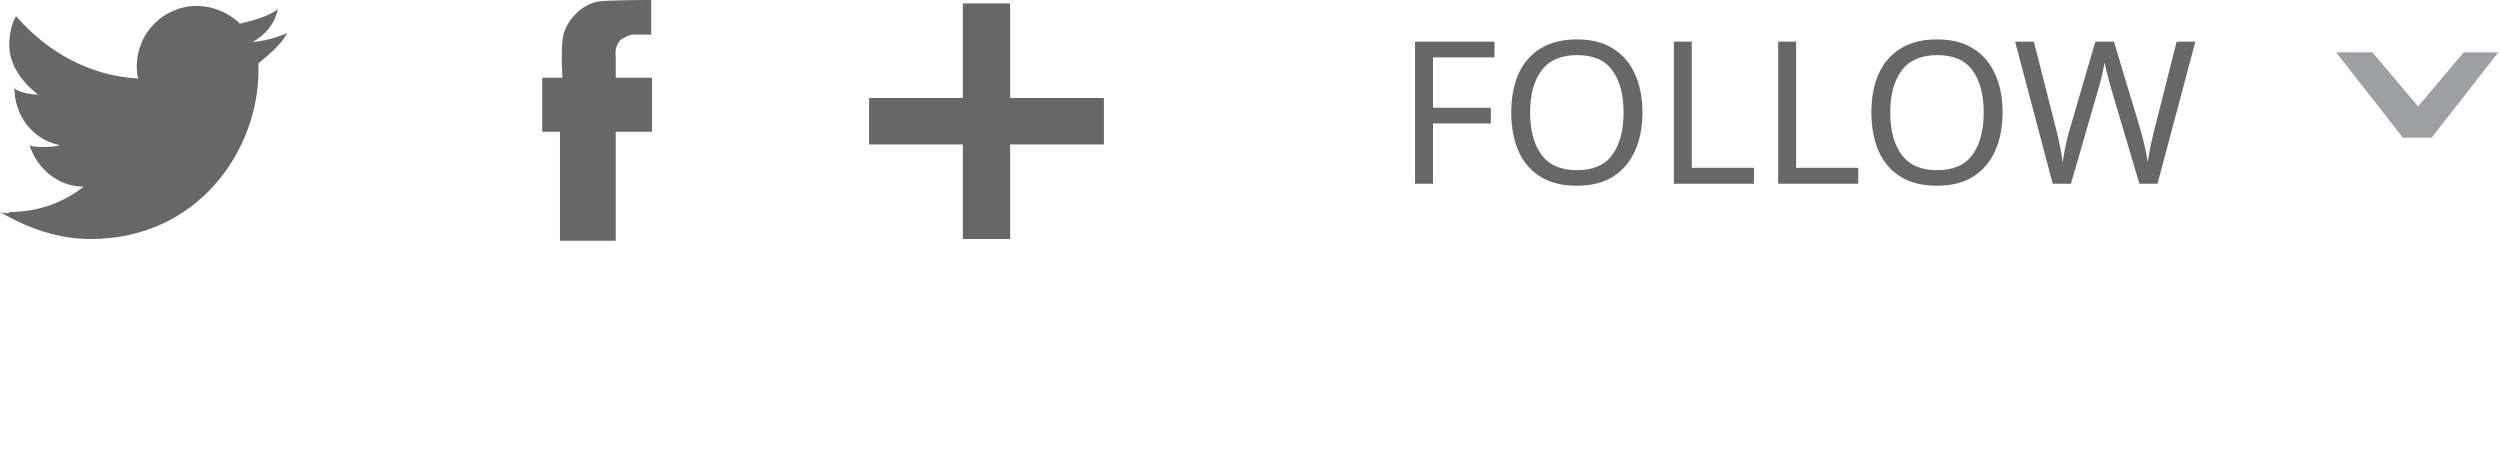
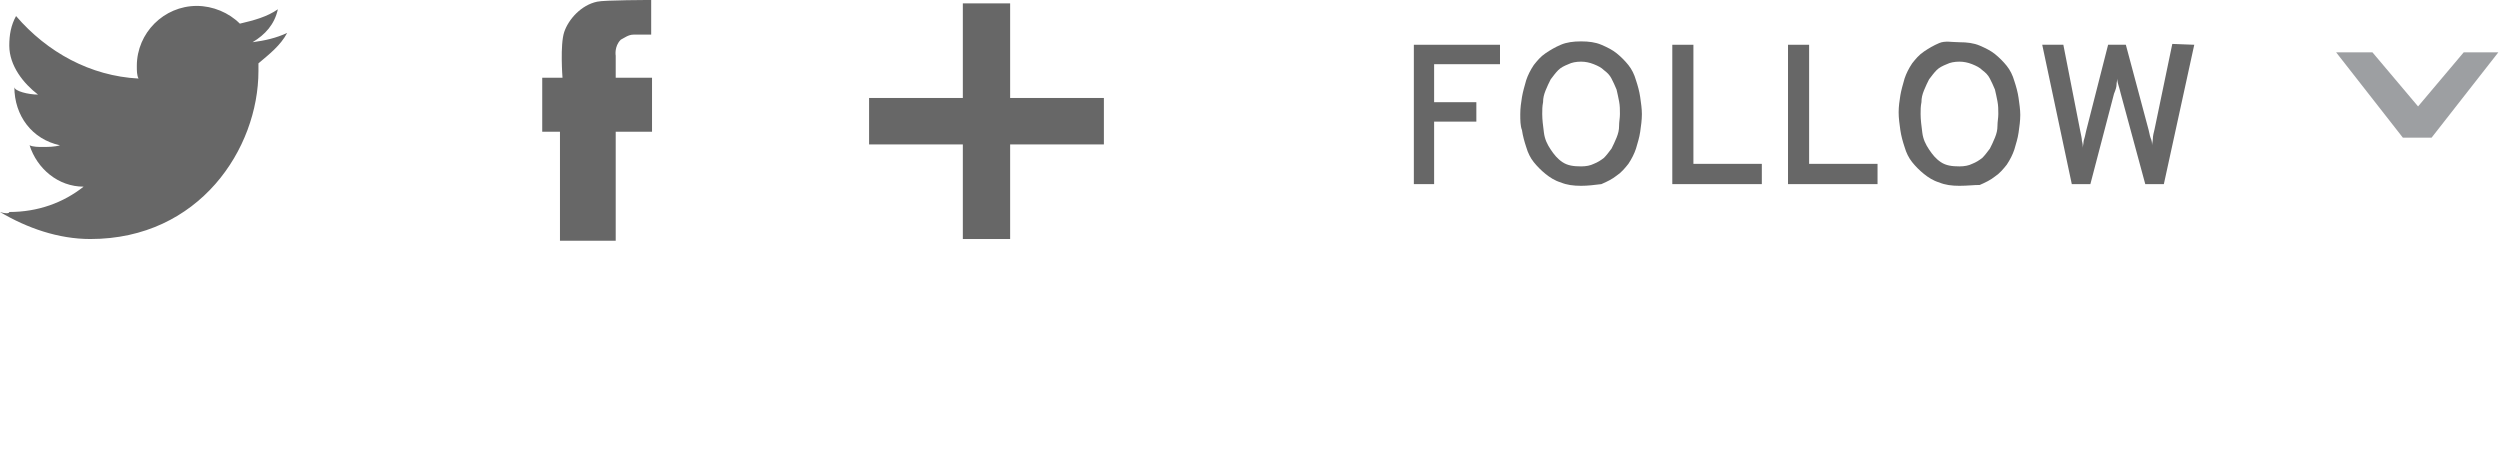
- <svg xmlns="http://www.w3.org/2000/svg" version="1.1" id="Layer_1" x="0px" y="0px" viewBox="0 0 296 54" enable-background="new 0 0 296 54" xml:space="preserve">
+ <svg xmlns="http://www.w3.org/2000/svg" version="1.1" id="Layer_1" x="0px" y="0px" viewBox="135 -14 296 54" style="enable-background:new 135 -14 296 54;" xml:space="preserve">
+   <style type="text/css">
+ 	.st0{fill:none;}
+ 	.st1{enable-background:new    ;}
+ 	.st2{fill:#676767;}
+ 	.st3{fill:#9D9FA2;}
+ </style>
  <g>
    <g>
-       <rect x="165.2" y="4.7" fill="none" width="111.9" height="49.3" />
-       <text transform="matrix(1 0 0 1 165.261 21.7579)" fill="#676767" font-family="'Overpass-Reg'" font-size="23.571">FOLLOW</text>
-       <g>
-         <path fill="#9D9FA2" d="M280.9,6.2l5.4,6.4l5.4-6.4h4.1l-7.9,10.1h-3.4l-7.9-10.1H280.9z" />
+       <rect x="300.2" y="-9.3" class="st0" width="111.9" height="49.3" />
+       <g class="st1">
+         <path class="st2" d="M302.4,7.8V-8.7h10.2v2.3h-7.8v4.5h5v2.3h-5v7.4H302.4z" />
+         <path class="st2" d="M322.2,8c-0.9,0-1.7-0.1-2.4-0.4c-0.7-0.2-1.3-0.6-1.8-1s-1-0.9-1.4-1.4s-0.7-1.1-0.9-1.8     c-0.2-0.6-0.4-1.3-0.5-2C315,0.9,315,0.2,315-0.5s0.1-1.4,0.2-2s0.3-1.3,0.5-2c0.2-0.6,0.5-1.2,0.9-1.8c0.4-0.5,0.8-1,1.4-1.4     s1.1-0.7,1.8-1s1.5-0.4,2.4-0.4s1.7,0.1,2.4,0.4s1.3,0.6,1.8,1s1,0.9,1.4,1.4s0.7,1.1,0.9,1.8c0.2,0.6,0.4,1.3,0.5,2     s0.2,1.4,0.2,2c0,0.7-0.1,1.4-0.2,2.1s-0.3,1.3-0.5,2c-0.2,0.6-0.5,1.2-0.9,1.8c-0.4,0.5-0.8,1-1.4,1.4c-0.5,0.4-1.1,0.7-1.8,1     C323.8,7.9,323,8,322.2,8z M322.2,5.7c0.6,0,1.1-0.1,1.5-0.3c0.5-0.2,0.8-0.4,1.2-0.7c0.3-0.3,0.6-0.7,0.9-1.1     c0.2-0.4,0.4-0.8,0.6-1.3s0.3-0.9,0.3-1.4s0.1-0.9,0.1-1.4s0-1-0.1-1.5s-0.2-1-0.3-1.4c-0.2-0.5-0.4-0.9-0.6-1.3     c-0.2-0.4-0.5-0.7-0.9-1c-0.3-0.3-0.7-0.5-1.2-0.7s-1-0.3-1.5-0.3c-0.6,0-1.1,0.1-1.5,0.3c-0.5,0.2-0.9,0.4-1.2,0.7     c-0.3,0.3-0.6,0.7-0.9,1.1c-0.2,0.4-0.4,0.8-0.6,1.3s-0.3,0.9-0.3,1.4c-0.1,0.5-0.1,0.9-0.1,1.4c0,0.7,0.1,1.4,0.2,2.2     s0.4,1.4,0.8,2s0.8,1.1,1.4,1.5S321.3,5.7,322.2,5.7z" />
+         <path class="st2" d="M333,7.8V-8.7h2.5V5.4h8.1v2.4H333z" />
+         <path class="st2" d="M346.7,7.8V-8.7h2.5V5.4h8.1v2.4H346.7z" />
+         <path class="st2" d="M367,8c-0.9,0-1.7-0.1-2.4-0.4c-0.7-0.2-1.3-0.6-1.8-1s-1-0.9-1.4-1.4s-0.7-1.1-0.9-1.8     c-0.2-0.6-0.4-1.3-0.5-2s-0.2-1.4-0.2-2.1s0.1-1.4,0.2-2s0.3-1.3,0.5-2c0.2-0.6,0.5-1.2,0.9-1.8c0.4-0.5,0.8-1,1.4-1.4     s1.1-0.7,1.8-1S366.1-9,367-9s1.7,0.1,2.4,0.4s1.3,0.6,1.8,1s1,0.9,1.4,1.4s0.7,1.1,0.9,1.8c0.2,0.6,0.4,1.3,0.5,2s0.2,1.4,0.2,2     c0,0.7-0.1,1.4-0.2,2.1s-0.3,1.3-0.5,2c-0.2,0.6-0.5,1.2-0.9,1.8c-0.4,0.5-0.8,1-1.4,1.4c-0.5,0.4-1.1,0.7-1.8,1     C368.7,7.9,367.9,8,367,8z M367,5.7c0.6,0,1.1-0.1,1.5-0.3c0.5-0.2,0.8-0.4,1.2-0.7c0.3-0.3,0.6-0.7,0.9-1.1     c0.2-0.4,0.4-0.8,0.6-1.3s0.3-0.9,0.3-1.4s0.1-0.9,0.1-1.4s0-1-0.1-1.5s-0.2-1-0.3-1.4c-0.2-0.5-0.4-0.9-0.6-1.3     c-0.2-0.4-0.5-0.7-0.9-1c-0.3-0.3-0.7-0.5-1.2-0.7s-1-0.3-1.5-0.3c-0.6,0-1.1,0.1-1.5,0.3c-0.5,0.2-0.9,0.4-1.2,0.7     c-0.3,0.3-0.6,0.7-0.9,1.1c-0.2,0.4-0.4,0.8-0.6,1.3s-0.3,0.9-0.3,1.4c-0.1,0.5-0.1,0.9-0.1,1.4c0,0.7,0.1,1.4,0.2,2.2     s0.4,1.4,0.8,2s0.8,1.1,1.4,1.5S366.1,5.7,367,5.7z" />
+         <path class="st2" d="M394.8-8.7l-3.6,16.5H389l-2.9-10.7c-0.1-0.4-0.2-0.8-0.3-1.1c-0.1-0.3-0.1-0.5-0.1-0.7     c0,0.2-0.1,0.4-0.1,0.7s-0.1,0.6-0.3,1.1l-2.8,10.7h-2.2l-3.5-16.5h2.5l2,10.2c0.1,0.5,0.2,0.9,0.2,1.2c0.1,0.3,0.1,0.5,0.1,0.8     c0-0.2,0.1-0.5,0.1-0.8c0.1-0.3,0.2-0.7,0.3-1.2l2.6-10.2h2.1l2.7,10.1c0.1,0.5,0.2,0.9,0.3,1.1c0.1,0.3,0.1,0.5,0.1,0.7     c0-0.2,0.1-0.5,0.1-0.8s0.1-0.7,0.2-1.1l2.1-10.1L394.8-8.7L394.8-8.7z" />
      </g>
      <g>
-         <path fill="#676767" d="M72.9,28.5V15.6h4.3V9.2h-4.3V6.6c0,0-0.2-1.1,0.6-1.9c0.4-0.2,0.9-0.6,1.5-0.6c0.9,0,2.1,0,2.1,0V0     c0,0-5.6,0-6.4,0.2c-1.9,0.4-3.4,2.1-3.9,3.6s-0.2,5.4-0.2,5.4h-2.4v6.4h2.1v12.9L72.9,28.5L72.9,28.5z" />
+         <path class="st3" d="M415.9-7.8l5.4,6.4l5.4-6.4h4.1l-7.9,10.1h-3.4l-7.9-10.1H415.9z" />
      </g>
      <g>
-         <path fill="#676767" d="M0,25.1c3.2,1.9,6.9,3.2,10.7,3.2c12.9,0,19.9-10.7,19.9-19.9c0-0.2,0-0.6,0-0.9c1.3-1.1,2.6-2.1,3.4-3.6     c-1.3,0.6-2.6,0.9-4.1,1.1c1.5-0.9,2.6-2.1,3-3.9c-1.3,0.9-2.8,1.3-4.5,1.7c-1.3-1.3-3.2-2.1-5.1-2.1c-3.9,0-7.1,3.2-7.1,7.1     c0,0.6,0,1.1,0.2,1.5C10.7,9,5.6,6.2,1.9,1.9C1.3,3,1.1,4.1,1.1,5.4c0,2.4,1.7,4.5,3.4,5.8c-1.1,0-2.8-0.4-2.8-0.9l0,0     c0,3.4,2.1,6.2,5.4,6.9c-0.6,0.2-1.5,0.2-2.1,0.2c-0.4,0-1.1,0-1.5-0.2c0.9,2.8,3.4,4.9,6.4,4.9c-2.4,1.9-5.4,3-8.8,3     C1.1,25.3,0.6,25.3,0,25.1z" />
+         <path class="st2" d="M207.9,14.5V1.6h4.3v-6.4h-4.3v-2.6c0,0-0.2-1.1,0.6-1.9c0.4-0.2,0.9-0.6,1.5-0.6c0.9,0,2.1,0,2.1,0V-14     c0,0-5.6,0-6.4,0.2c-1.9,0.4-3.4,2.1-3.9,3.6s-0.2,5.4-0.2,5.4h-2.4v6.4h2.1v12.9L207.9,14.5L207.9,14.5z" />
      </g>
-       <polygon fill="#676767" points="119.6,17.1 119.6,28.3 114,28.3 114,17.1 102.9,17.1 102.9,11.6 114,11.6 114,0.4 119.6,0.4     119.6,11.6 130.7,11.6 130.7,17.1   " />
+       <g>
+         <path class="st2" d="M135,11.1c3.2,1.9,6.9,3.2,10.7,3.2c12.9,0,19.9-10.7,19.9-19.9c0-0.2,0-0.6,0-0.9c1.3-1.1,2.6-2.1,3.4-3.6     c-1.3,0.6-2.6,0.9-4.1,1.1c1.5-0.9,2.6-2.1,3-3.9c-1.3,0.9-2.8,1.3-4.5,1.7c-1.3-1.3-3.2-2.1-5.1-2.1c-3.9,0-7.1,3.2-7.1,7.1     c0,0.6,0,1.1,0.2,1.5c-5.7-0.3-10.8-3.1-14.5-7.4c-0.6,1.1-0.8,2.2-0.8,3.5c0,2.4,1.7,4.5,3.4,5.8c-1.1,0-2.8-0.4-2.8-0.9l0,0     c0,3.4,2.1,6.2,5.4,6.9c-0.6,0.2-1.5,0.2-2.1,0.2c-0.4,0-1.1,0-1.5-0.2c0.9,2.8,3.4,4.9,6.4,4.9c-2.4,1.9-5.4,3-8.8,3     C136.1,11.3,135.6,11.3,135,11.1z" />
+       </g>
+       <polygon class="st2" points="254.6,3.1 254.6,14.3 249,14.3 249,3.1 237.9,3.1 237.9,-2.4 249,-2.4 249,-13.6 254.6,-13.6     254.6,-2.4 265.7,-2.4 265.7,3.1   " />
    </g>
  </g>
</svg>
